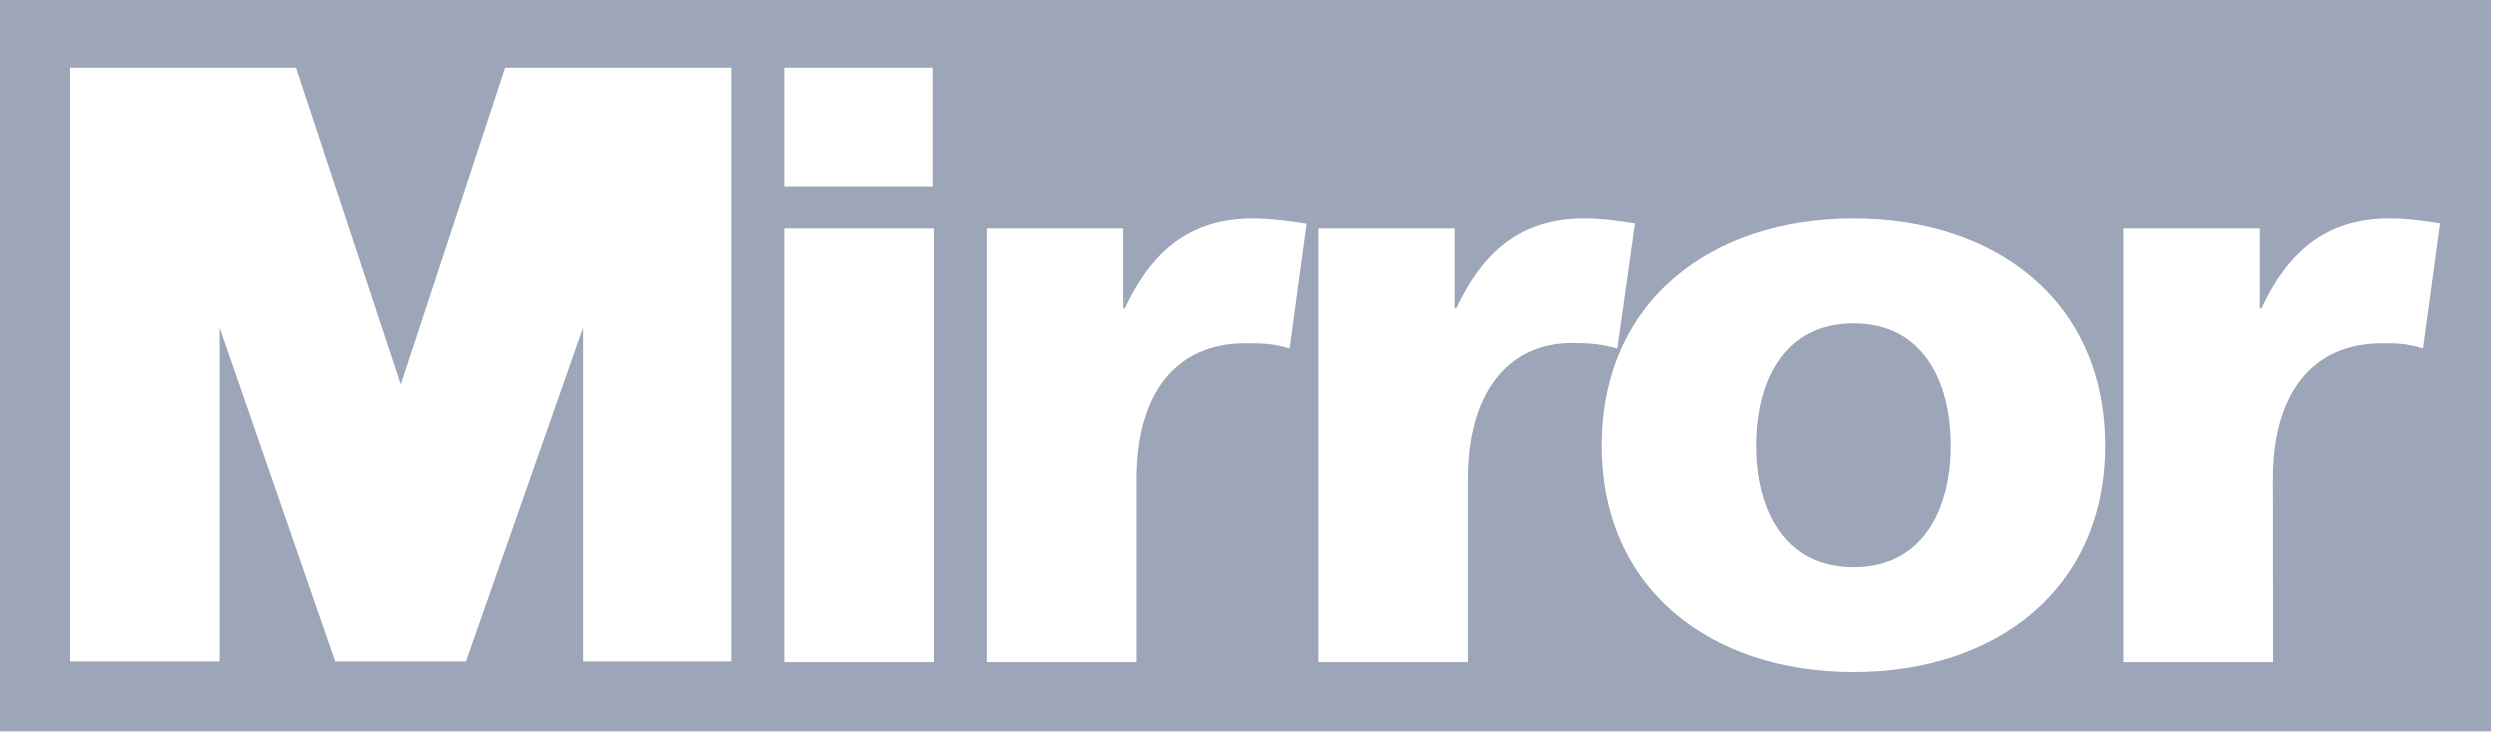
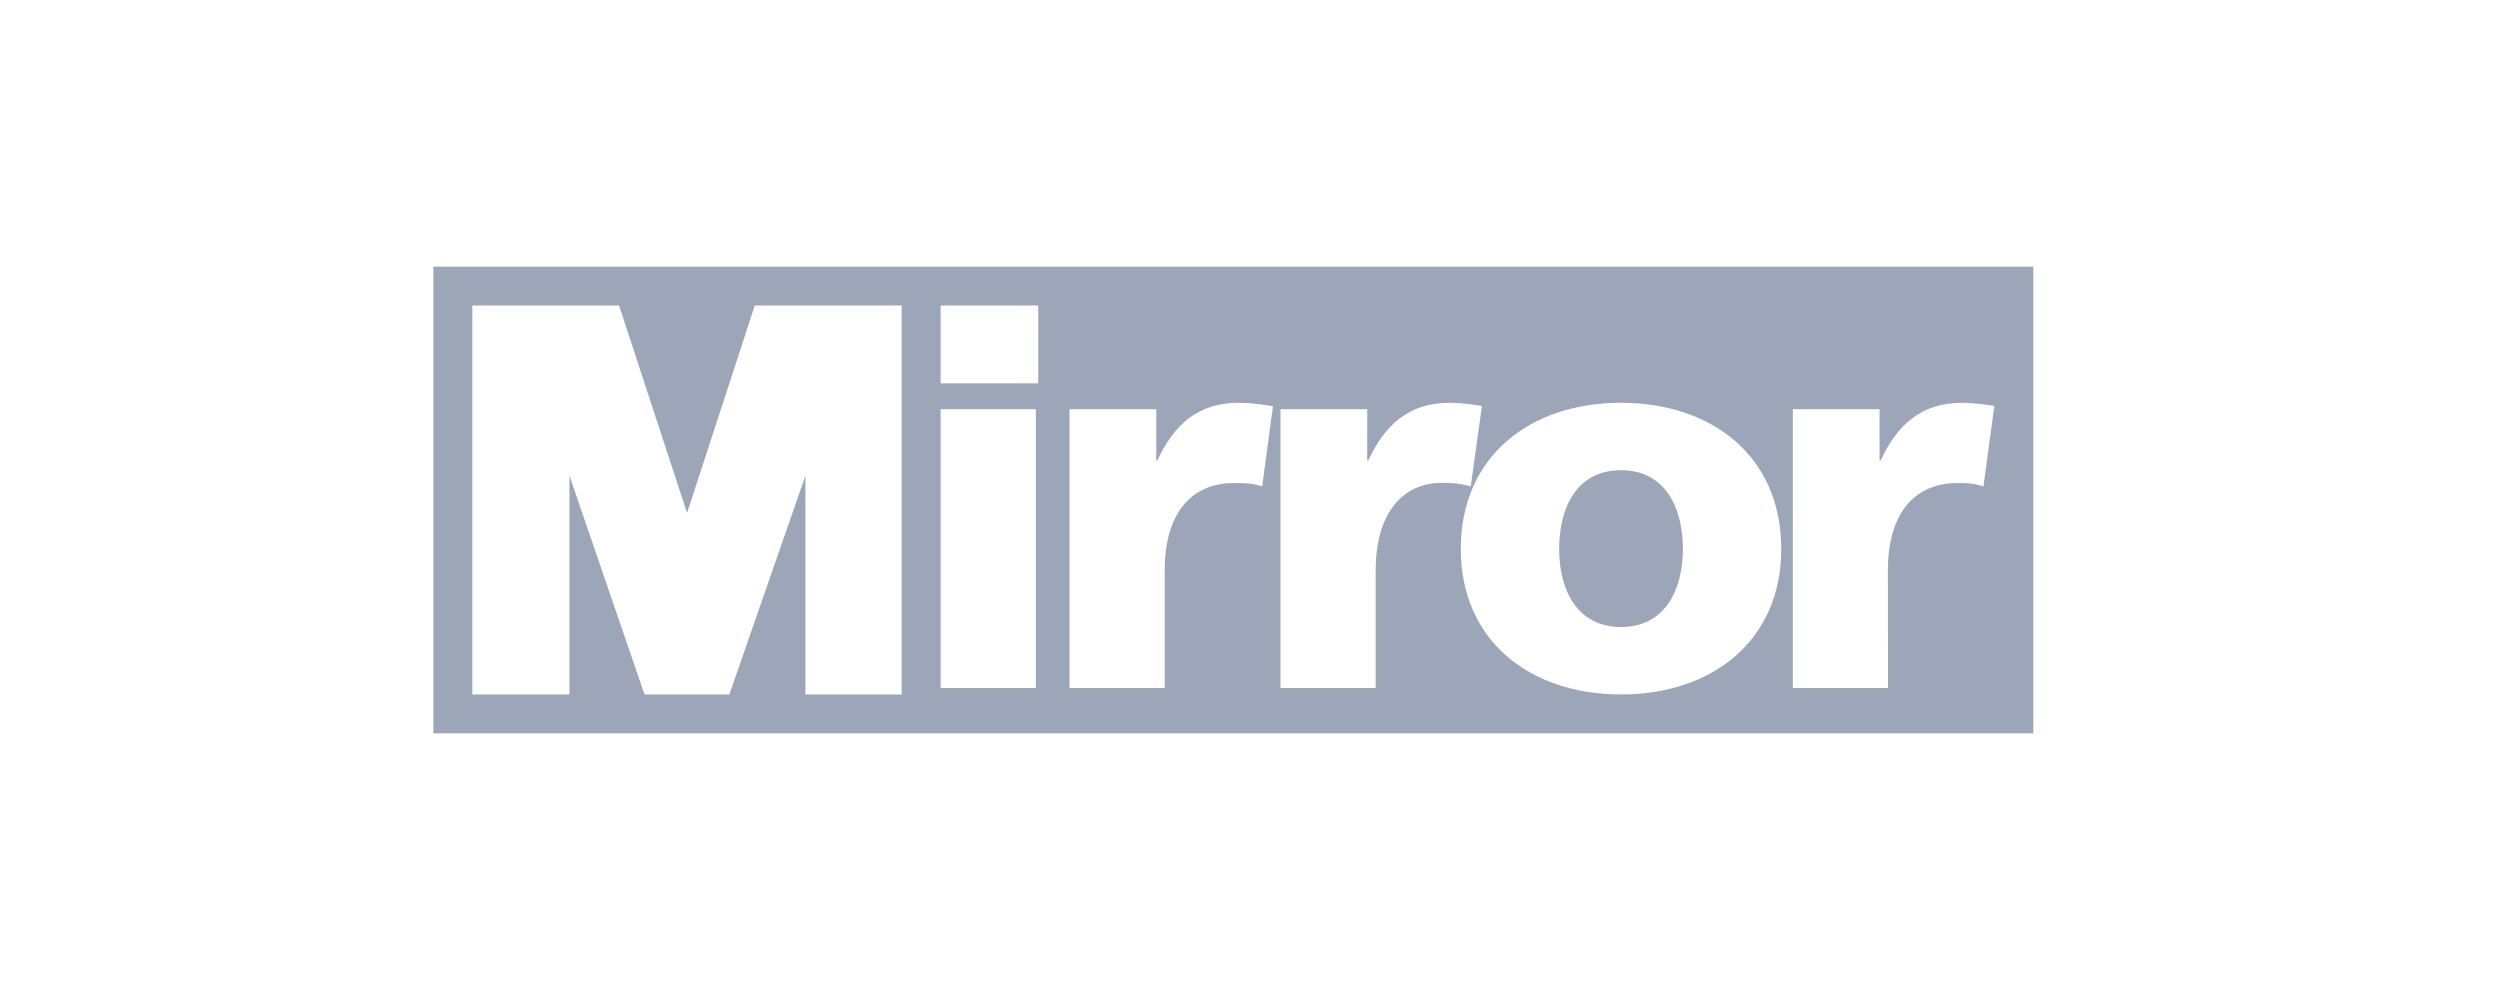
- <svg xmlns="http://www.w3.org/2000/svg" width="188px" height="55px" viewBox="0 0 188 55" version="1.1">
-   <g id="Page-1" stroke="none" stroke-width="1" fill="none" fill-rule="evenodd">
-     <g id="iPhone-X" transform="translate(-516, -3212)" fill="#9DA6B9">
-       <path d="M703.319,3212 L703.319,3267 L516,3267 L516,3212 L703.319,3212 Z M655.382,3228.42 C644.635,3228.42 636.449,3234.679 636.449,3245.509 C636.449,3256.276 644.635,3262.536 655.382,3262.536 C666.13,3262.536 674.315,3256.276 674.315,3245.509 C674.315,3234.679 666.13,3228.42 655.382,3228.42 Z M586.233,3229.171 L574.986,3229.171 L574.986,3261.785 L586.233,3261.785 L586.233,3229.171 Z M610.206,3228.42 C605.333,3228.42 602.521,3231.049 600.584,3235.181 L600.459,3235.181 L600.459,3229.17 L590.211,3229.17 L590.211,3261.785 L601.459,3261.785 L601.459,3248.014 C601.459,3241.628 604.395,3237.809 609.644,3237.809 C610.956,3237.809 611.728,3237.822 612.978,3238.198 L614.255,3228.82 C613.13,3228.633 611.519,3228.42 610.206,3228.42 Z M635.137,3228.42 C630.263,3228.42 627.452,3231.049 625.515,3235.181 L625.39,3235.181 L625.39,3229.17 L615.142,3229.17 L615.142,3261.785 L626.389,3261.785 L626.389,3248.014 C626.389,3241.628 629.354,3237.753 634.279,3237.787 C635.59,3237.796 636.33,3237.852 637.624,3238.201 L638.949,3228.796 C637.824,3228.607 636.45,3228.42 635.137,3228.42 Z M695.681,3228.42 C690.807,3228.42 687.995,3231.049 686.058,3235.181 L685.933,3235.181 L685.933,3229.17 L675.686,3229.17 L675.686,3261.785 L686.933,3261.785 L686.916,3248.006 C686.916,3241.621 689.87,3237.809 695.118,3237.809 C696.431,3237.809 696.959,3237.822 698.209,3238.198 L699.493,3228.796 C698.368,3228.607 696.993,3228.42 695.681,3228.42 Z M538.261,3217.101 L521.261,3217.101 L521.261,3261.739 L532.51,3261.739 L532.51,3236.624 L541.209,3261.739 L551.036,3261.739 L559.854,3236.624 L559.854,3261.739 L571,3261.739 L571,3217.101 L553.984,3217.101 L546.138,3240.908 L538.261,3217.101 Z M655.382,3236.307 C660.568,3236.307 662.693,3240.627 662.693,3245.509 C662.693,3250.328 660.568,3254.648 655.382,3254.648 C650.197,3254.648 648.072,3250.328 648.072,3245.509 C648.072,3240.627 650.197,3236.307 655.382,3236.307 Z M586.145,3217.101 L574.986,3217.101 L574.986,3226.029 L586.145,3226.029 L586.145,3217.101 Z" id="Combined-Shape" />
+ <svg xmlns="http://www.w3.org/2000/svg" width="150px" height="60px" viewBox="0 0 150 60" version="1.1">
+   <g id="Artboard" stroke="none" stroke-width="1" fill="none" fill-rule="evenodd">
+     <g id="Combined-Shape-3" transform="translate(26.5, 16)" fill="#9DA6B9">
+       <path d="M95.5,0 L95.5,28 L-0.5,28 L-0.5,0 L95.5,0 Z M10.644,2.333 L1.841,2.333 L1.841,25.667 L7.667,25.667 L7.667,12.538 L12.171,25.667 L17.26,25.667 L21.826,12.538 L21.826,25.667 L27.598,25.667 L27.598,2.333 L18.786,2.333 L14.724,14.778 L10.644,2.333 Z M70.761,8.167 C65.304,8.167 61.148,11.377 61.148,16.932 C61.148,22.455 65.304,25.667 70.761,25.667 C76.218,25.667 80.375,22.455 80.375,16.932 C80.375,11.377 76.218,8.167 70.761,8.167 Z M35.65,8.552 L29.939,8.552 L29.939,25.281 L35.65,25.281 L35.65,8.552 Z M47.823,8.167 C45.348,8.167 43.92,9.515 42.937,11.634 L42.874,11.634 L42.874,8.551 L37.67,8.551 L37.67,25.281 L43.381,25.281 L43.381,18.217 C43.381,14.942 44.872,12.983 47.537,12.983 C48.204,12.983 48.596,12.989 49.23,13.182 L49.879,8.372 C49.307,8.276 48.489,8.167 47.823,8.167 Z M60.482,8.167 C58.007,8.167 56.579,9.515 55.596,11.634 L55.532,11.634 L55.532,8.551 L50.329,8.551 L50.329,25.281 L56.04,25.281 L56.04,18.217 C56.04,14.942 57.545,12.954 60.046,12.971 C60.712,12.976 61.087,13.005 61.744,13.184 L62.417,8.359 C61.846,8.263 61.148,8.167 60.482,8.167 Z M91.223,8.167 C88.748,8.167 87.321,9.515 86.337,11.634 L86.274,11.634 L86.274,8.551 L81.07,8.551 L81.07,25.281 L86.781,25.281 L86.773,18.213 C86.773,14.938 88.273,12.983 90.937,12.983 C91.604,12.983 91.872,12.989 92.507,13.182 L93.159,8.359 C92.588,8.263 91.889,8.167 91.223,8.167 Z M70.761,12.212 C73.394,12.212 74.473,14.428 74.473,16.932 C74.473,19.405 73.394,21.62 70.761,21.62 C68.128,21.62 67.049,19.405 67.049,16.932 C67.049,14.428 68.128,12.212 70.761,12.212 Z M35.793,2.333 L29.939,2.333 L29.939,7 L35.793,7 L35.793,2.333 Z" id="Combined-Shape" />
    </g>
  </g>
</svg>
